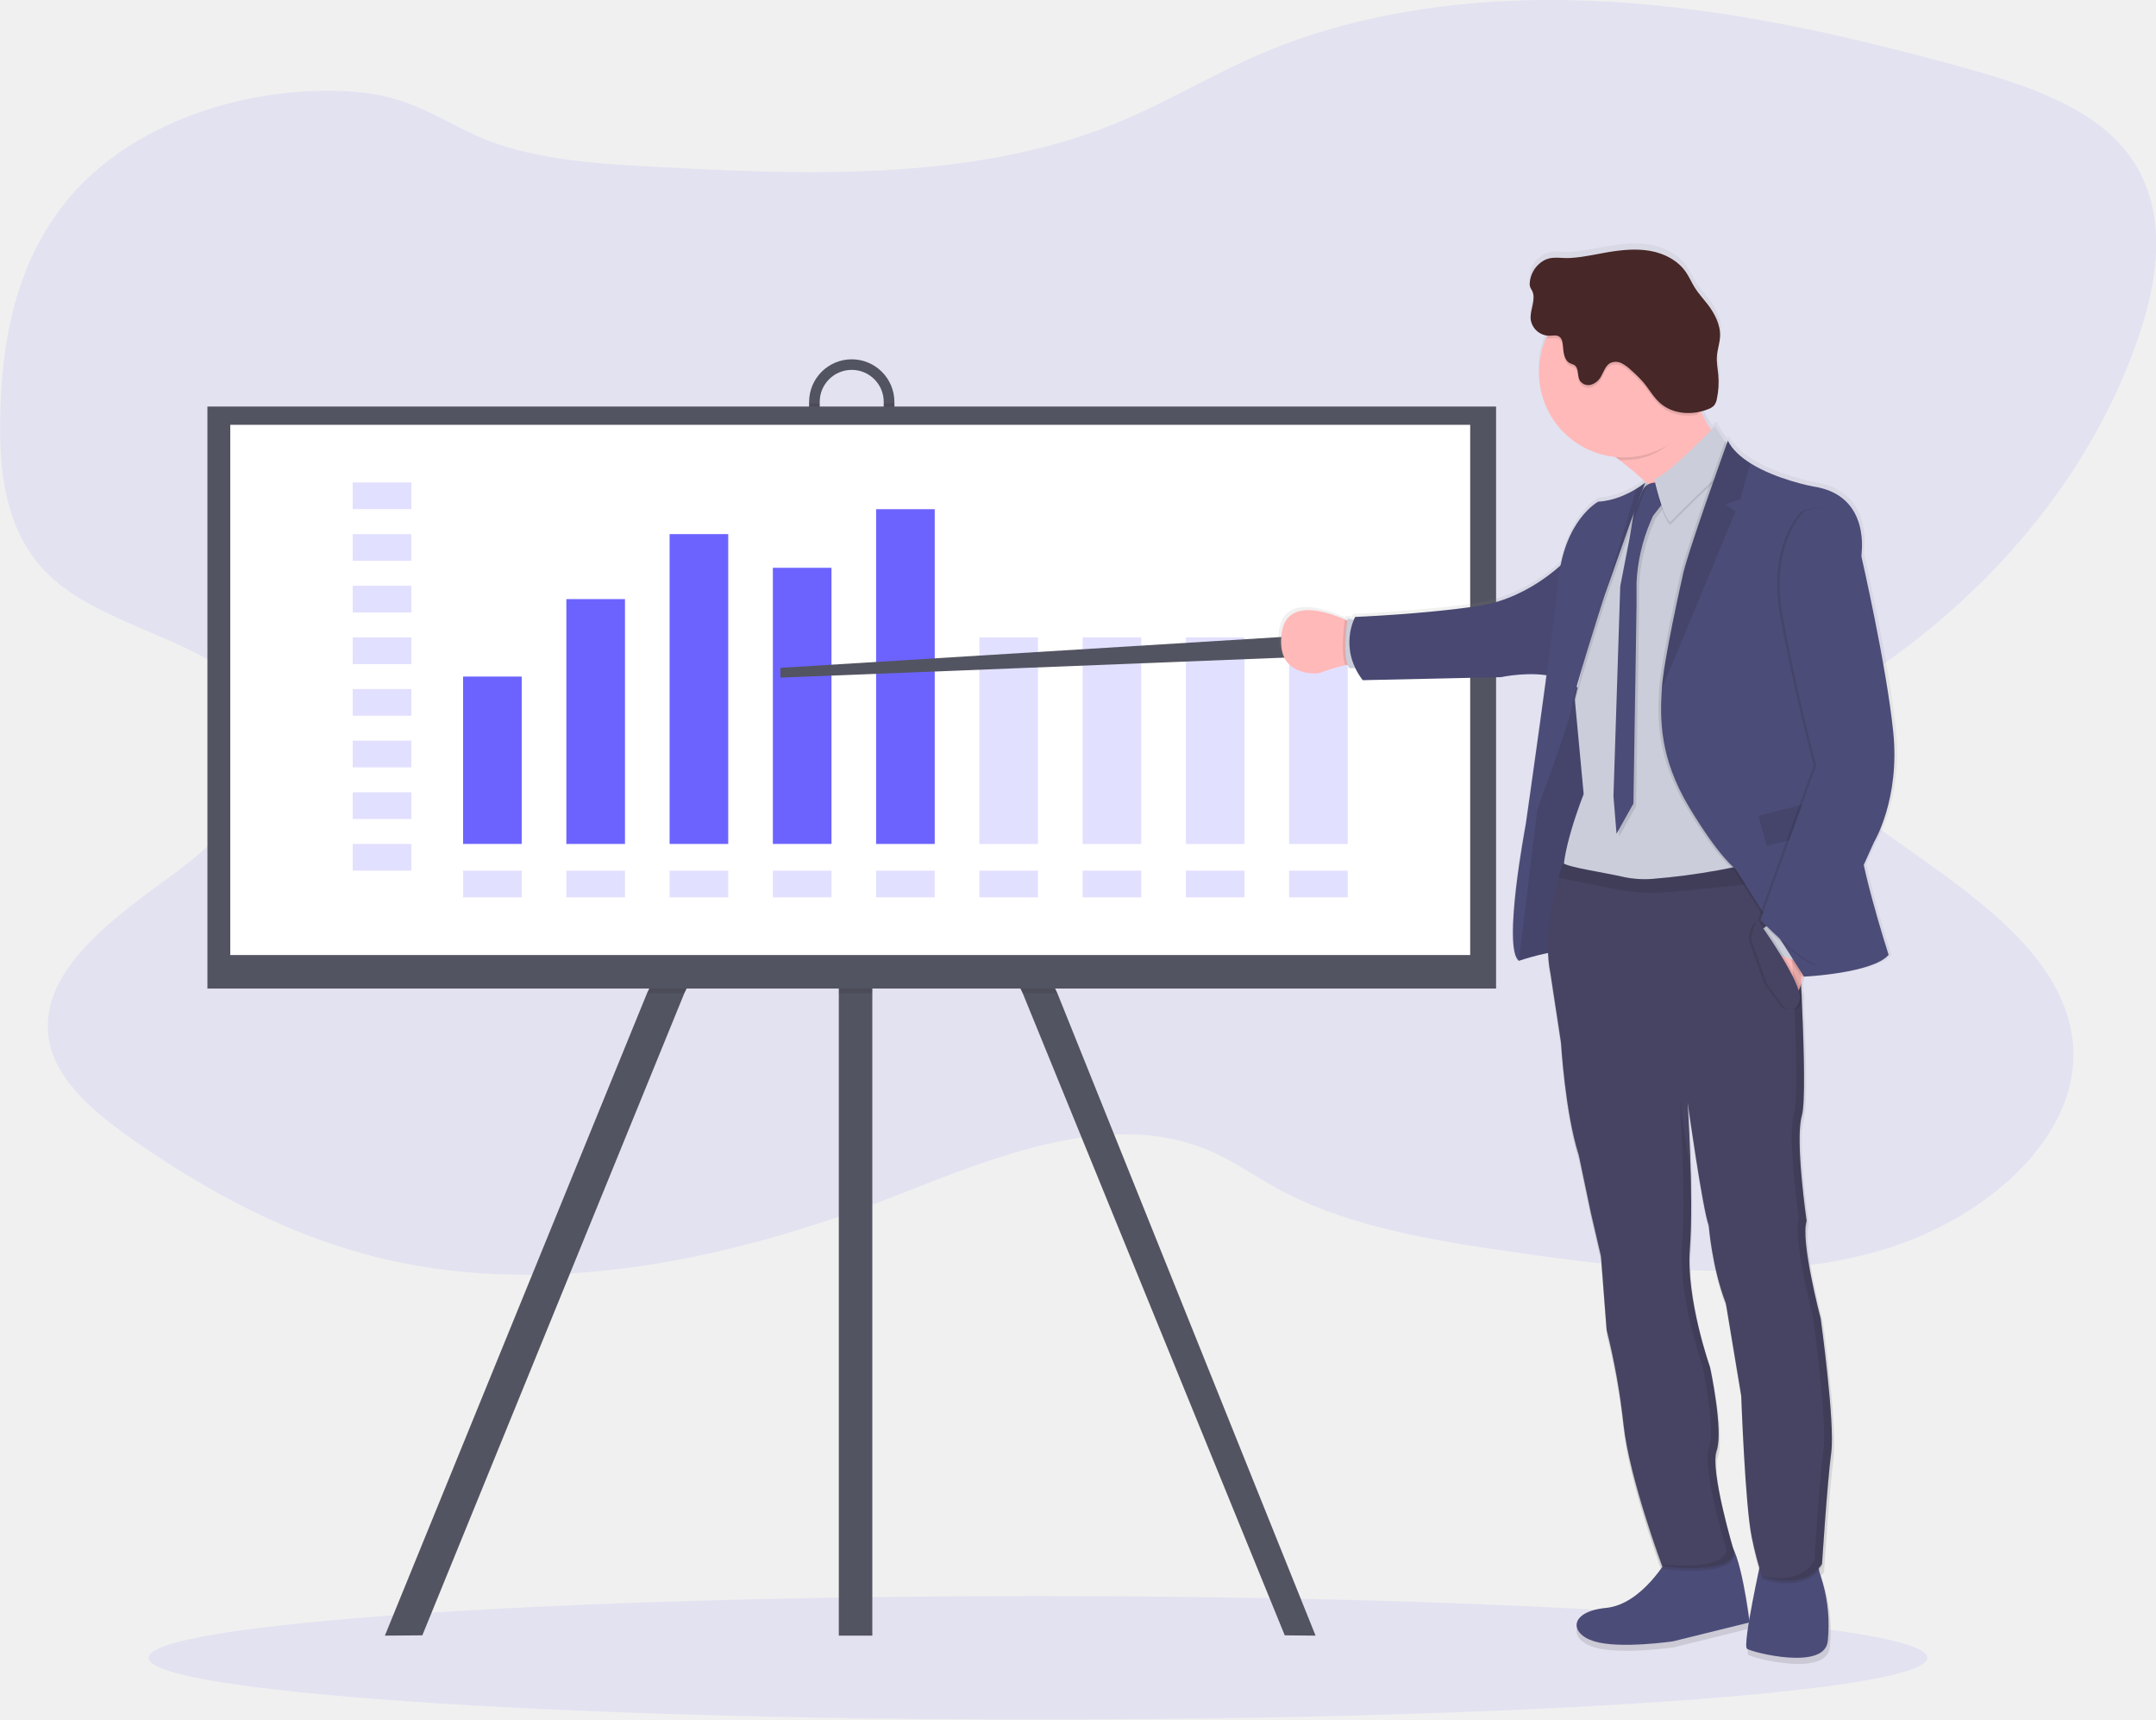
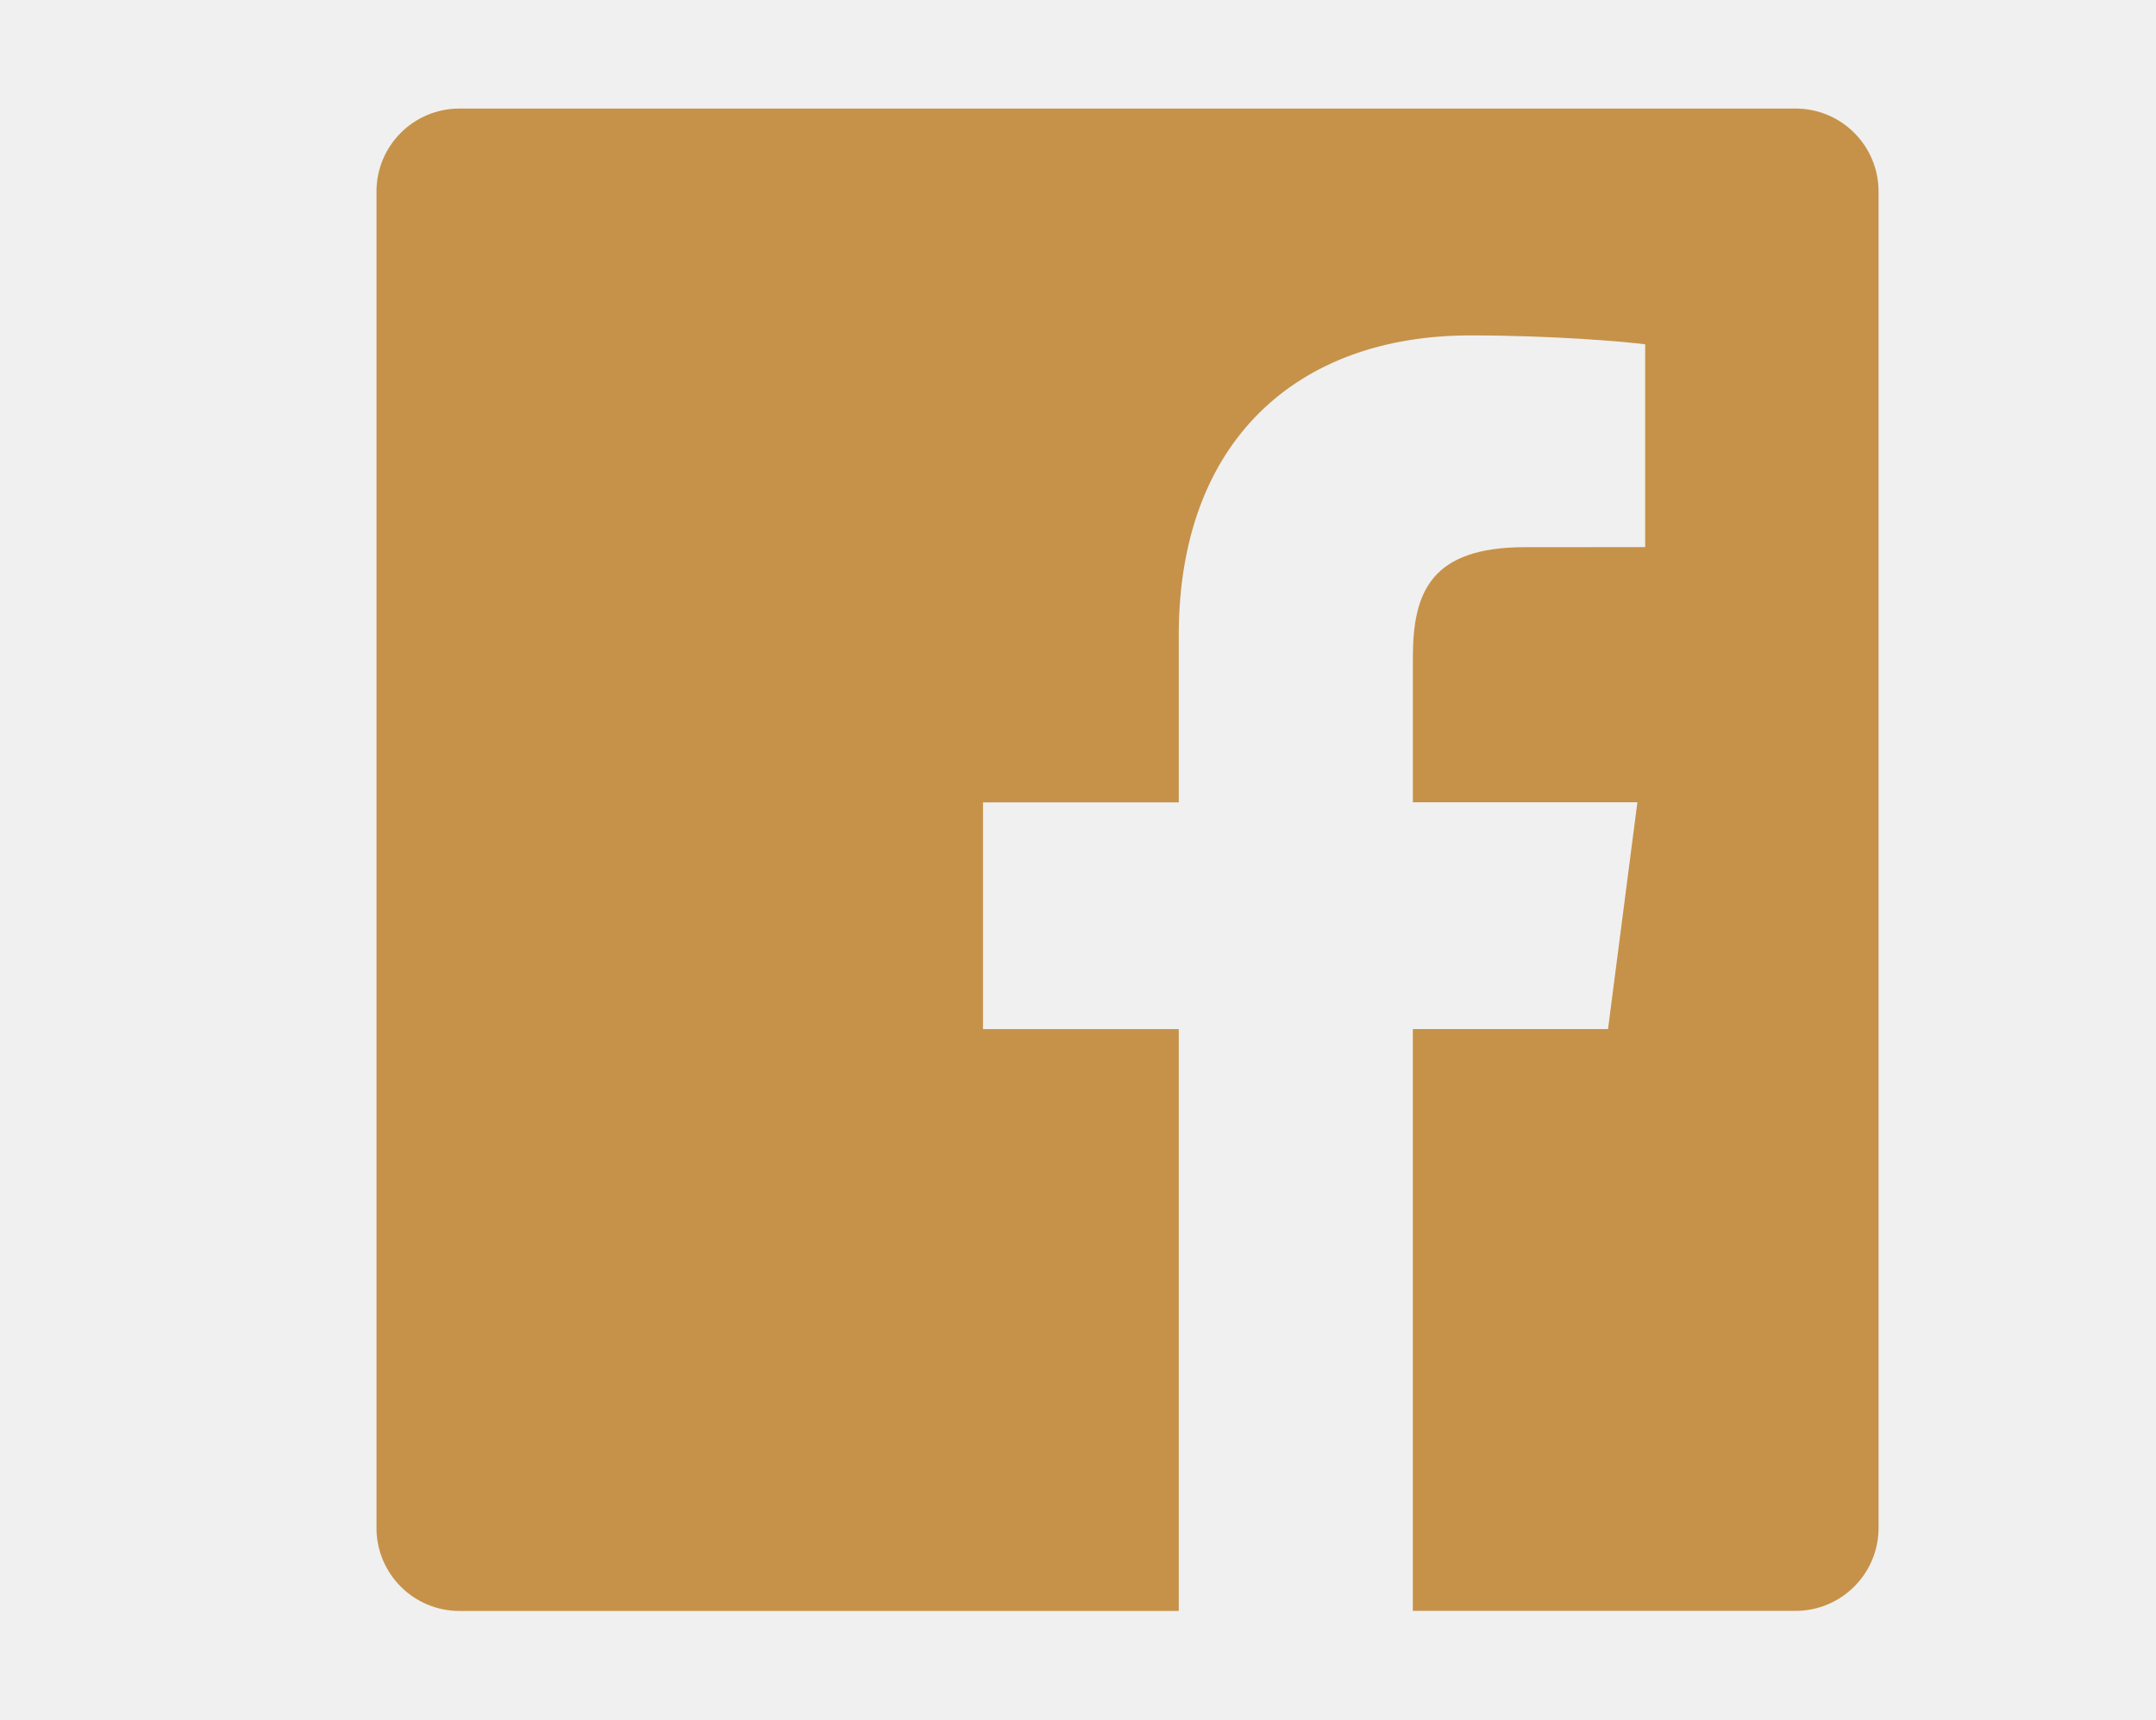
- <svg xmlns="http://www.w3.org/2000/svg" id="b8be6891-8c6c-471d-9cef-5646484caaf2" data-name="Layer 1" width="1044.13" height="832.56" viewBox="0 0 1044.13 832.56">
-   <defs>
+ <svg xmlns="http://www.w3.org/2000/svg" id="b8be6891-8c6c-471d-9cef-5646484caaf2" data-name="Layer 1" width="1044.13" height="832.56" viewBox="0 0 1044.13 832.56" version="1.1">
+   <defs id="defs9">
    <linearGradient id="d33503b9-d00b-4906-a77e-d13cea74428d" x1="-19.7" y1="839.45" x2="-19.7" y2="151.58" gradientTransform="translate(866.57)" gradientUnits="userSpaceOnUse">
-       <stop offset="0" stop-color="gray" stop-opacity="0.25" />
-       <stop offset="0.54" stop-color="gray" stop-opacity="0.12" />
-       <stop offset="1" stop-color="gray" stop-opacity="0.1" />
+       <stop offset="0" stop-color="gray" stop-opacity="0.25" id="stop2" />
+       <stop offset="0.54" stop-color="gray" stop-opacity="0.12" id="stop4" />
+       <stop offset="1" stop-color="gray" stop-opacity="0.1" id="stop6" />
    </linearGradient>
  </defs>
-   <ellipse cx="502.68" cy="802.68" rx="430.73" ry="29.88" fill="#6c63ff" opacity="0.1" />
-   <path d="M112,128.84c-26.84,31.42-33.63,71.25-34,109.44-.26,26.93,3.42,56.14,25.9,76,29.59,26.13,86.4,31.28,101.06,64.67,13,29.67-17.25,59.52-46.31,80.46s-62.43,46.58-57,77.76c3.44,19.91,22.31,35.54,41.13,48.66,35.78,25,76,46.87,121.34,57.51,82.26,19.28,171.11-.68,248.19-30.9,47.45-18.6,102.54-41.43,149.66-22.3,12.44,5.05,23,12.68,34.47,19,33.35,18.27,74.08,25,113.72,30.71,58.1,8.4,119.16,15.41,175.14.26s104.36-59.46,95.79-106.72c-8.08-44.52-59.52-73.54-100.51-103.95-14.46-10.73-29.18-24.95-25.58-40.56,2.86-12.38,16.32-21,28.32-29,63.16-42.34,109.58-100.79,130.92-164.88,10.08-30.24,13.72-65.08-8.77-90.58-18.14-20.57-49.23-30.45-78.8-38.58C971.8,50.75,915.56,38,857.85,34.56S740.52,37.68,689.29,59.45c-24.57,10.45-46.84,24.21-71.65,34.27-70.44,28.56-153.44,24.72-232,20.21-28.07-1.61-57.41-4.47-81.78-16.73-21-10.58-33-18.16-59-19.34C193.9,75.55,141.18,94.62,112,128.84Z" transform="translate(-77.94 -33.72)" fill="#6c63ff" opacity="0.1" />
-   <polygon points="414.46 310.36 413.36 312.63 406.23 327.28 331.44 480.85 204.53 791.81 186.39 791.95 313.37 480.85 399.9 303.15 406.23 306.28 413.36 309.81 414.46 310.36" fill="#535461" />
-   <polygon points="637.12 791.95 622.19 791.81 495.27 480.85 422.45 331.31 413.36 312.63 412.25 310.36 413.36 309.81 422.45 305.31 426.82 303.15 512.05 480.85 637.12 791.95" fill="#535461" />
-   <rect x="406.23" y="261.38" width="16.23" height="530.57" fill="#535461" />
-   <path d="M490.43,207.69a20.67,20.67,0,0,0-20.65,20.65v7.38a20.66,20.66,0,1,0,41.31,0v-7.38A20.68,20.68,0,0,0,490.43,207.69Zm15.49,28a15.49,15.49,0,0,1-31,0v-7.38a15.49,15.49,0,1,1,31,0Z" transform="translate(-77.94 -33.72)" fill="#535461" />
-   <polygon points="512.05 480.85 495.27 480.85 422.45 331.31 422.45 480.85 406.23 480.85 406.23 327.28 331.44 480.85 313.37 480.85 399.9 303.15 406.23 306.28 406.23 261.38 422.45 261.38 422.45 305.31 426.82 303.15 512.05 480.85" opacity="0.1" />
-   <path d="M511.09,229.08v6.64a20.66,20.66,0,1,1-41.31,0v-6.64h5.16v6.64a15.49,15.49,0,0,0,31,0v-6.64Z" transform="translate(-77.94 -33.72)" opacity="0.1" />
-   <rect x="100.45" y="196.84" width="624.09" height="281.8" fill="#535461" />
-   <rect x="111.52" y="205.69" width="600.48" height="256.72" fill="#fff" />
-   <g opacity="0.2">
-     <rect x="170.82" y="233.6" width="28.39" height="12.93" fill="#6c63ff" />
-   </g>
-   <g opacity="0.2">
-     <rect x="170.82" y="258.61" width="28.39" height="12.93" fill="#6c63ff" />
-   </g>
-   <g opacity="0.2">
-     <rect x="170.82" y="283.61" width="28.39" height="12.93" fill="#6c63ff" />
-   </g>
-   <g opacity="0.2">
-     <rect x="170.82" y="308.61" width="28.39" height="12.93" fill="#6c63ff" />
-   </g>
-   <g opacity="0.2">
-     <rect x="170.82" y="333.62" width="28.39" height="12.93" fill="#6c63ff" />
-   </g>
-   <g opacity="0.2">
-     <rect x="170.82" y="358.62" width="28.39" height="12.93" fill="#6c63ff" />
-   </g>
-   <g opacity="0.2">
-     <rect x="170.82" y="383.62" width="28.39" height="12.93" fill="#6c63ff" />
-   </g>
-   <g opacity="0.2">
-     <rect x="170.82" y="408.62" width="28.39" height="12.93" fill="#6c63ff" />
-   </g>
-   <g opacity="0.2">
-     <rect x="224.27" y="421.56" width="28.39" height="12.93" fill="#6c63ff" />
-   </g>
-   <g opacity="0.2">
-     <rect x="274.28" y="421.56" width="28.39" height="12.93" fill="#6c63ff" />
-   </g>
-   <g opacity="0.2">
-     <rect x="324.28" y="421.56" width="28.39" height="12.93" fill="#6c63ff" />
-   </g>
-   <g opacity="0.2">
-     <rect x="374.29" y="421.56" width="28.39" height="12.93" fill="#6c63ff" />
-   </g>
-   <g opacity="0.2">
-     <rect x="424.29" y="421.56" width="28.39" height="12.93" fill="#6c63ff" />
-   </g>
-   <g opacity="0.2">
-     <rect x="474.3" y="421.56" width="28.39" height="12.93" fill="#6c63ff" />
-   </g>
-   <g opacity="0.2">
-     <rect x="524.3" y="421.56" width="28.39" height="12.93" fill="#6c63ff" />
-   </g>
-   <g opacity="0.2">
-     <rect x="574.31" y="421.56" width="28.39" height="12.93" fill="#6c63ff" />
-   </g>
-   <g opacity="0.2">
-     <rect x="624.31" y="421.56" width="28.39" height="12.93" fill="#6c63ff" />
-   </g>
-   <rect x="224.27" y="327.58" width="28.39" height="81.04" fill="#6c63ff" />
-   <rect x="274.28" y="290.08" width="28.39" height="118.55" fill="#6c63ff" />
-   <rect x="324.28" y="258.61" width="28.39" height="150.02" fill="#6c63ff" />
-   <rect x="374.29" y="274.92" width="28.39" height="133.7" fill="#6c63ff" />
-   <rect x="424.29" y="246.54" width="28.39" height="162.09" fill="#6c63ff" />
-   <g opacity="0.2">
-     <rect x="474.3" y="308.61" width="28.39" height="100.01" fill="#6c63ff" />
-   </g>
-   <g opacity="0.2">
-     <rect x="524.3" y="308.61" width="28.39" height="100.01" fill="#6c63ff" />
-   </g>
-   <g opacity="0.2">
-     <rect x="574.31" y="308.61" width="28.39" height="100.01" fill="#6c63ff" />
-   </g>
-   <g opacity="0.2">
-     <rect x="624.31" y="308.61" width="28.39" height="100.01" fill="#6c63ff" />
-   </g>
-   <polygon points="621.05 308.39 377.95 323.35 377.95 328.09 626.23 318.24 621.05 308.39" fill="#535461" />
-   <path d="M986.81,440.87s12.72-20.92,9.34-53.74-15.61-85.94-15.61-85.94,5.31-29.76-23.49-33.94c0,0-17.9-3.33-30.7-11.38-4.76-3-8.81-6.63-11-11,0,0-.17.49-.5,1.39a15.87,15.87,0,0,1-.78-1.39s-.07.18-.18.5L909,237.75s-.67.71-1.8,1.88a50.88,50.88,0,0,1-5-9,26,26,0,0,0,3.57-1.14,7,7,0,0,0,2.91-1.86,7.38,7.38,0,0,0,1.32-3.29,40,40,0,0,0,.66-11.56c-.27-3-.88-6-.67-9.05.22-3.25,1.37-6.39,1.53-9.65.28-5.74-2.57-11.2-6.09-15.75-2.1-2.71-4.46-5.23-6.28-8.13-1.58-2.52-2.73-5.3-4.43-7.75-4-5.7-10.67-9.06-17.51-10.25s-13.88-.45-20.73.68c-6,1-12,2.45-18,2.8-5.24.3-9.51-1.47-14.31,2a13.84,13.84,0,0,0-5.58,10,5.29,5.29,0,0,0,.15,2,14.37,14.37,0,0,0,1,1.95c2.13,4.2-1.11,9.19-.69,13.88a9.27,9.27,0,0,0,8.2,8.08c-.19.4-.4.79-.58,1.2a41.48,41.48,0,0,0,33.87,58.07l1.86,1.43c4.2,3.25,8.92,7.14,13.47,11.37l-.09.07-.74-.42a39.84,39.84,0,0,1-4.36,3c-4.21,2.58-11,5.93-18.64,6.31,0,0-13.68,7.25-18.39,31.16-6.76,6.06-21.23,17-40.35,19.85-26.87,4-60,5.31-60,5.31s-.27.48-.65,1.36l-3.06-.56s0,.37-.13,1l-1.2-.54c-9.49-4.15-28.45-10.2-30.85,6.47-3.22,22.36,18.1,19.79,18.1,19.79a99.42,99.42,0,0,1,12.93-3.93l1.19-.23a6.62,6.62,0,0,0,.84,1.64h2.9a34.23,34.23,0,0,0,3.63,5.9l67.58-1.48s11.55-2.52,22.21-.92c-4.65,34.76-10.14,72.88-10.14,72.88S805.15,492.69,813.2,499a122.5,122.5,0,0,1,14.26-3.82,64.9,64.9,0,0,0,1.18,11.11L833.79,540s2,34.44,8.69,55l5.9,28.1,4.94,21.24,2.78,36.05a342.38,342.38,0,0,1,8.26,46.44c2.61,24.22,16.78,63.36,18.67,68.51-4.84,6.85-14.78,18.47-27.25,19.67-17.8,1.72-18.23,12.45-5.79,16.31s38.62,0,38.62,0l36.92-9.13c-1.11,6.81-1.69,12.19-.88,12.77,2.36,1.72,38.19,11,39.48-3.86q.15-1.84.27-3.57a75.59,75.59,0,0,0-3.75-28.1c-.29-.89-.55-1.79-.78-2.69a16.59,16.59,0,0,0,1.46-1.89s2.58-40.12,4.51-54.5c.15-1.15.25-2.55.3-4.13.89-17.24-5.4-62.59-5.4-62.59s-7.77-29.5-7.48-43.06a12.94,12.94,0,0,1,.57-3.32s0-.27-.1-.72c0-.19.09-.39.15-.57,0,0-3.94-27-3.39-43.06a33.31,33.31,0,0,1,1-7.1,46.65,46.65,0,0,0,.95-9.27c.5-11-.08-30-.88-47.82.09-.3.18-.6.25-.95a9.3,9.3,0,0,0-.49-4.2c-.06-1.15-.11-2.29-.17-3.42.33-1.13.6-2.33.84-3.57l.52,0,0,.07s33.62-1.61,41.35-10.62c0,0-7.81-24.27-12.14-44ZM841.93,365.38l-.53-.19c.85-3,1.86-6.49,3-10.15C843.43,359,842.59,362.6,841.93,365.38Zm34.12-99.49.15.14-.16-.09Zm42,520.52c-1.81-6.23-9-31.63-8.77-43.74a12.34,12.34,0,0,1,.55-3.1,23.16,23.16,0,0,0,1-6.77c.72-12.64-4.12-35.29-4.12-35.29s-10.83-30.55-10-54.81c0-.61.07-1.22.11-1.83.18-2.3.32-4.79.42-7.42v-.05c.41-9.37.32-20.65.05-31.17l-.06-.39c-.37-13.93-1.06-26.47-1.35-31.43,1,7.17,7.4,51.8,10.16,59.1,0,0,1.51,20.59,8.37,38l7.52,45.26s1.93,53.86,5.14,69.09c1.44,6.78,2.66,11.35,3.57,14.33-1.3,6.07-3.4,16.24-4.81,24.66C925,815.36,922.08,794.44,918.06,786.41Z" transform="translate(-77.94 -33.72)" fill="url(#d33503b9-d00b-4906-a77e-d13cea74428d)" />
-   <path d="M885.9,787.8s-12.55,22.75-30.2,24.45-18.07,12.33-5.74,16.16,38.28,0,38.28,0l37-9.14s-4.47-36.58-10.42-38.49S885.9,787.8,885.9,787.8Z" transform="translate(-77.94 -33.72)" fill="#4c4c78" />
-   <path d="M931,788.22s-9.36,42.1-7,43.81,37.85,10.84,39.13-3.83q.15-1.85.27-3.54a75.06,75.06,0,0,0-3.72-27.85c-1-3-1.7-6.21-1.44-8.59C958.83,782.27,931,788.22,931,788.22Z" transform="translate(-77.94 -33.72)" fill="#4c4c78" />
-   <path d="M919.39,255.21s-28.71,70.52-23.6,47.87c3.38-15-18.47-34.93-33.58-46.64-7.69-6-13.63-9.81-13.63-9.81s53.9-62.84,50.08-35.73a40.83,40.83,0,0,0,2.94,21.88C907.55,246.92,919.39,255.21,919.39,255.21Z" transform="translate(-77.94 -33.72)" fill="#ffb9b9" />
-   <path d="M736,355.39c-1.52-.39-4-.14-6.57.41a98.72,98.72,0,0,0-12.81,3.89s-21.13,2.55-17.94-19.61c2.37-16.52,21.16-10.52,30.57-6.42,3.2,1.41,5.32,2.59,5.32,2.59Z" transform="translate(-77.94 -33.72)" fill="#ffb9b9" />
-   <path d="M736,355.39c-1.52-.39-4-.14-6.57.41-2.3-5.8-.55-19.55-.18-22.14,3.2,1.41,5.32,2.59,5.32,2.59Z" transform="translate(-77.94 -33.72)" opacity="0.1" />
-   <path d="M736.09,334.23l-5.53-1s-2.83,19,.87,24h6.36Z" transform="translate(-77.94 -33.72)" fill="#cbcdda" />
-   <path d="M847,368.9s-16.9-10.11-18.92,2.65-4.68,34.56-4.68,34.56l-4.68,27.75-6.06,55.6.85,9.46s18-6.06,22.22-3.93,7.66-23.39,7.66-23.39l7-26.37,1.06-55.92Z" transform="translate(-77.94 -33.72)" fill="#4c4c78" />
-   <path d="M847,368.9s-16.9-10.11-18.92,2.65-4.68,34.56-4.68,34.56l-4.68,27.75-6.06,55.6.85,9.46s18-6.06,22.22-3.93,7.66-23.39,7.66-23.39l7-26.37,1.06-55.92Z" transform="translate(-77.94 -33.72)" opacity="0.1" />
-   <path d="M837.89,303.4s-17.54,19.78-44.17,23.76-59.49,5.27-59.49,5.27-8.29,14.83,3.67,30.62l67-1.48s14.83-3.22,26.32,0Z" transform="translate(-77.94 -33.72)" fill="#4c4c78" />
-   <path d="M837.89,303.4s-17.54,19.78-44.17,23.76-59.49,5.27-59.49,5.27-8.29,14.83,3.67,30.62l67-1.48s14.83-3.22,26.32,0Z" transform="translate(-77.94 -33.72)" opacity="0.05" />
-   <path d="M692.29,384.58" transform="translate(-77.94 -33.72)" fill="none" stroke="blue" stroke-miterlimit="10" />
-   <path d="M898.76,232.17c-6.54,14-17.91,24.32-34.4,24.32-.73,0-1.44,0-2.15-.05-7.69-6-13.63-9.81-13.63-9.81s53.9-62.84,50.08-35.73C897.48,219.2,896.13,225.94,898.76,232.17Z" transform="translate(-77.94 -33.72)" opacity="0.1" />
-   <path d="M905.44,214.12A41.09,41.09,0,1,1,864.36,173,41,41,0,0,1,905.44,214.12Z" transform="translate(-77.94 -33.72)" fill="#ffb9b9" />
-   <path d="M930.55,465.22s-91.64,8.09-95-3.61,9.35-43.38,9.35-43.38L840.76,374l-.15-1.69s11.48-47.85,11.06-51.67c-.4-3.44,18.48-43.59,22.36-51.8.46-.95.7-1.47.7-1.47l.73.42.32.19,4.49,2.62L898,266.4l21.37-11.19,2,122.41Z" transform="translate(-77.94 -33.72)" fill="#cbcdda" />
-   <path d="M882.92,268.85s-6.27-1.7-8.72,4.57a65,65,0,0,1-3.4,7.87l-2.44,14.56-4.47,23-3.3,101.75,1.49,18.07,8.19-14.56L871.76,329V317.17a85.64,85.64,0,0,1,6.82-29.7l1.14-2.67,7.12-9.15Z" transform="translate(-77.94 -33.72)" opacity="0.1" />
-   <path d="M881.65,267.57s-6.28-1.7-8.72,4.57a64.48,64.48,0,0,1-3.41,7.87l-2.44,14.57-4.47,23-3.29,101.75,1.49,18.08L869,422.8l1.49-95.05V315.89a86.09,86.09,0,0,1,6.82-29.7l1.15-2.67,7.12-9.14Z" transform="translate(-77.94 -33.72)" fill="#4c4c78" />
-   <path d="M908.44,241.31s-21.69,23-29.35,25.73c0,0,3.83,17.44,7.66,20.84,0,0,22.76-23.21,26.79-25.09l3.38-8.27Z" transform="translate(-77.94 -33.72)" opacity="0.1" />
-   <path d="M908.44,240s-21.69,23-29.35,25.73c0,0,3.83,17.44,7.66,20.84,0,0,22.76-23.21,26.79-25.09l3.38-8.26Z" transform="translate(-77.94 -33.72)" fill="#cbcdda" />
-   <path d="M876,267.37l-.22.6-6.95,18.63L856.4,321.75s-.11.36-.33,1c-2.06,6.4-13.13,41.13-15.31,51.22l-.15-1.69s11.48-47.85,11.06-51.67c-.4-3.44,18.48-43.59,22.36-51.8.62-.42,1.1-.78,1.43-1.05Z" transform="translate(-77.94 -33.72)" opacity="0.1" />
-   <path d="M874.73,267.36l-7.18,19.24-12.43,35.15s-.11.36-.33,1c-2.18,6.82-14.61,45.75-15.61,52.87-1.13,7.82-16.76,50.09-16.76,50.09l-8.93,73.19c-8-6.21,3.36-66,3.36-66s12.76-88.67,15.78-118.17,19.31-38.12,19.31-38.12c7.52-.38,14.3-3.7,18.47-6.25A39,39,0,0,0,874.73,267.36Z" transform="translate(-77.94 -33.72)" fill="#4c4c78" />
-   <path d="M964.78,738.25c-1.91,14.25-4.46,54-4.46,54-8.93,13.39-28.71,6.16-28.71,6.16s-2.12-4-5.31-19.14-5.1-68.47-5.1-68.47L913.75,666c-6.8-17.23-8.29-37.64-8.29-37.64-3-7.87-10.21-59.54-10.21-59.54s3,46.35,1.07,70.81S906.09,697,906.09,697s6.6,30.84,3.19,40.41,8.51,49.11,8.51,49.11c-1,11.49-34.86,6.81-34.86,6.81S867,750.58,864.21,724.85a340,340,0,0,0-8.19-46l-2.76-35.73L848.36,622l-5.84-27.85c-6.6-20.41-8.61-54.54-8.61-54.54l-5.11-33.49c-3.34-16.56,1-36,3.88-46.17,1.25-4.41,2.25-7.1,2.25-7.1,2.93,2.08,19.71,4.52,28.39,6.5a49.76,49.76,0,0,0,14.5,1.16,323.1,323.1,0,0,0,64.79-11.88c1.43-.43,2.19-.68,2.19-.68l.45,3.83,1.06,9.12,1.89,16.19s5.74,86.33,2.34,98,2.34,51,2.34,51c-3.19,9.33,6.8,47.25,6.8,47.25S966.7,724,964.78,738.25Z" transform="translate(-77.94 -33.72)" opacity="0.1" />
-   <path d="M964.78,737c-1.91,14.25-4.46,54-4.46,54-8.93,13.4-28.71,6.16-28.71,6.16s-2.12-4-5.31-19.13-5.1-68.48-5.1-68.48l-7.45-44.86C907,647.46,905.46,627,905.46,627c-3-7.87-10.21-59.54-10.21-59.54s3,46.35,1.07,70.81,9.77,57.41,9.77,57.41,6.6,30.84,3.19,40.41,8.51,49.12,8.51,49.12c-1,11.48-34.86,6.8-34.86,6.8S867,749.31,864.21,723.57a340,340,0,0,0-8.19-46l-2.76-35.72-4.9-21.05-5.84-27.85c-6.6-20.42-8.61-54.55-8.61-54.55l-5.11-33.49c-3.34-16.56,1-36,3.88-46.17,1.25-4.4,2.25-7.09,2.25-7.09,2.93,2.08,19.71,4.51,28.39,6.49a49.42,49.42,0,0,0,14.5,1.16,323.1,323.1,0,0,0,64.79-11.88l2.19-.67.45,3.82,1.06,9.13,1.89,16.19s5.74,86.32,2.34,98,2.34,51,2.34,51c-3.19,9.32,6.8,47.24,6.8,47.24S966.7,722.73,964.78,737Z" transform="translate(-77.94 -33.72)" fill="#474463" />
-   <path d="M905.44,214.12A41,41,0,0,1,900,234.6c-6.4,1.13-13.21-.12-18-4.35-3.28-2.89-5.4-6.84-8.22-10.19a61.71,61.71,0,0,0-5.87-5.79,18.63,18.63,0,0,0-4.63-3.37,6.29,6.29,0,0,0-5.55-.06c-2.26,1.26-3,4.07-4.31,6.31a8.43,8.43,0,0,1-4.71,4.11,5,5,0,0,1-5.63-1.91c-1.39-2.39-.37-6.12-2.7-7.58a14.87,14.87,0,0,0-1.9-.78c-3-1.36-3.35-5.39-3.61-8.69-.13-1.62-.48-3.45-1.84-4.32s-3.15-.43-4.77-.4a6.19,6.19,0,0,1-1.43-.11,41.09,41.09,0,0,1,78.65,16.65Z" transform="translate(-77.94 -33.72)" opacity="0.1" />
-   <path d="M824.31,160.68a13.72,13.72,0,0,0-5.53,9.94,5.12,5.12,0,0,0,.15,1.95,13.18,13.18,0,0,0,1,1.94c2.1,4.17-1.11,9.11-.7,13.76a9.15,9.15,0,0,0,9,8c1.62,0,3.4-.48,4.77.4s1.71,2.7,1.84,4.32c.26,3.3.59,7.33,3.6,8.69a16.81,16.81,0,0,1,1.9.78c2.34,1.46,1.32,5.2,2.71,7.58a5,5,0,0,0,5.63,1.91,8.4,8.4,0,0,0,4.7-4.1c1.29-2.25,2.06-5,4.32-6.31a6.26,6.26,0,0,1,5.55.05,18.67,18.67,0,0,1,4.63,3.38,60.54,60.54,0,0,1,5.87,5.79c2.82,3.34,4.94,7.29,8.22,10.18,6.18,5.43,15.64,6,23.26,2.87a7.06,7.06,0,0,0,2.89-1.84,7.34,7.34,0,0,0,1.31-3.27,39.65,39.65,0,0,0,.66-11.45c-.27-3-.88-6-.67-9,.21-3.22,1.36-6.33,1.52-9.55.28-5.7-2.55-11.11-6-15.62-2.08-2.69-4.42-5.18-6.22-8.06-1.57-2.5-2.71-5.25-4.39-7.67-3.94-5.65-10.58-9-17.36-10.17s-13.75-.45-20.54.68c-5.92,1-11.88,2.42-17.88,2.77C833.3,159,829.07,157.23,824.31,160.68Z" transform="translate(-77.94 -33.72)" fill="#472727" />
-   <path d="M874.73,267.36l-7.18,19.24-12.43,35.15s-.11.36-.33,1l0,.05,15.64-52.46A39,39,0,0,0,874.73,267.36Z" transform="translate(-77.94 -33.72)" opacity="0.1" />
-   <path d="M952.35,487.55s.74,23.28-5.53,29.13l-16.69-31.47,14-6.81Z" transform="translate(-77.94 -33.72)" fill="#ffb9b9" />
-   <path d="M991.31,496.05c-7.66,8.93-41,10.53-41,10.53l-33-52s-7.81-5.42-22.48-29.83-14.19-43.21-13.37-57.25,10-54.39,10-54.39c1.43-9.08,22-66,22-66,2.16,4.31,6.18,7.91,10.88,10.88,12.7,8,30.43,11.28,30.43,11.28,28.56,4.15,23.29,33.65,23.29,33.65s.32,114.67-1.44,128.39S991.31,496.05,991.31,496.05Z" transform="translate(-77.94 -33.72)" opacity="0.1" />
-   <polygon points="874.84 458.29 873.88 466.8 862.29 462.55 853.79 449.68 860.17 444.68 874.84 458.29" fill="#cbcdda" />
-   <path d="M952.37,459.05l-6.06.62-58.43,5.84a94.65,94.65,0,0,1-28.1-1.38l-27.1-5.42c1.25-4.4,2.25-7.09,2.25-7.09,2.93,2.08,19.71,4.51,28.39,6.49a49.42,49.42,0,0,0,14.5,1.16,323.1,323.1,0,0,0,64.79-11.88l2.64,3.15Z" transform="translate(-77.94 -33.72)" opacity="0.1" />
-   <g opacity="0.1">
-     <path d="M835.54,451.94a5.3,5.3,0,0,1-.56-.32s0,.06-.06.15Z" transform="translate(-77.94 -33.72)" />
-     <path d="M959.73,672.12s-10-37.92-6.8-47.24c0,0-5.74-39.3-2.33-51s-2.35-98-2.35-98l-1.89-16.19-1.06-9.13-.44-3.82-2.2.67-1.36.4.17,1.48,1.06,9.12,1.89,16.19s5.74,86.33,2.35,98,2.33,51,2.33,51c-3.19,9.33,6.8,47.24,6.8,47.24s7,50.62,5.11,64.86-4.47,54-4.47,54c-6.52,9.79-18.83,8.57-25,7.2l.11.24s19.78,7.24,28.71-6.16c0,0,2.55-39.77,4.47-54S959.73,672.12,959.73,672.12Z" transform="translate(-77.94 -33.72)" />
-     <path d="M909.34,736.13c3.4-9.57-3.19-40.41-3.19-40.41s-11.69-33-9.78-57.41c.8-10.19.75-24.17.41-37-2.71-16.55-5.31-35-5.31-35s3,46.35,1.08,70.8,9.77,57.42,9.77,57.42,6.6,30.83,3.19,40.4S914,784,914,784c-.85,9.2-22.7,8-31.37,7.2l.33.88s33.81,4.68,34.87-6.8C917.85,785.25,905.94,745.7,909.34,736.13Z" transform="translate(-77.94 -33.72)" />
-   </g>
-   <path d="M992.58,496.05c-7.65,8.93-41,10.53-41,10.53l-33-52s-7.81-5.42-22.49-29.83-14.18-43.21-13.37-57.25,10-54.39,10-54.39c1.43-9.08,22-66,22-66,2.15,4.31,6.17,7.91,10.88,10.88,12.7,8,30.43,11.28,30.43,11.28,28.55,4.15,23.28,33.65,23.28,33.65s.32,114.67-1.44,128.39S992.58,496.05,992.58,496.05Z" transform="translate(-77.94 -33.72)" fill="#4c4c78" />
-   <path d="M920.83,275.33,913.65,278l4.78,3.35-35.7,86.12c.83-14,10-54.39,10-54.39,1.43-9.08,22-66,22-66,2.15,4.31,6.17,7.91,10.88,10.88Z" transform="translate(-77.94 -33.72)" opacity="0.1" />
-   <polygon points="851.5 395.03 888.02 385.62 892.81 400.45 855.49 409.55 851.5 395.03" opacity="0.1" />
-   <path d="M950.33,281.39S933.74,297,940,331.79s16.27,72.56,16.27,72.56l-27,74.8s18.82,19.62,28.07,22l26.95-59.81s12.6-20.73,9.25-53.26-15.47-85.17-15.47-85.17S978.08,270.87,950.33,281.39Z" transform="translate(-77.94 -33.72)" opacity="0.1" />
-   <path d="M951.6,281.39S935,297,941.24,331.79s16.26,72.56,16.26,72.56l-27,74.8s18.82,19.62,28.07,22l27-59.81s12.6-20.73,9.25-53.26-15.47-85.17-15.47-85.17S979.35,270.87,951.6,281.39Z" transform="translate(-77.94 -33.72)" fill="#4c4c78" />
-   <path d="M931.4,480.74s21.05,29.14,19.46,36.9-7.76,3.61-7.76,3.61l-8.29-11.37-7.45-21.27S928.09,479.43,931.4,480.74Z" transform="translate(-77.94 -33.72)" opacity="0.1" />
-   <path d="M928.85,480.74s21,29.14,19.46,36.9-7.76,3.61-7.76,3.61l-8.3-11.37-7.44-21.27S925.54,479.43,928.85,480.74Z" transform="translate(-77.94 -33.72)" opacity="0.1" />
-   <path d="M930.13,480.74s21,29.14,19.45,36.9-7.76,3.61-7.76,3.61l-8.29-11.37-7.44-21.27S926.81,479.43,930.13,480.74Z" transform="translate(-77.94 -33.72)" fill="#474463" />
+   <path id="path945" d="M 869.59,52.564 H 222.48 c -22.159,0 -40.149,17.955 -40.149,40.149 V 739.823 c 0,22.195 17.991,40.173 40.149,40.173 H 570.865 V 498.292 H 476.073 V 388.492 h 94.792 v -80.97 c 0,-93.942 57.361,-145.122 141.182,-145.122 40.185,0 74.645,3.006 84.695,4.312 v 98.194 l -58.14,0.024 c -45.575,0 -54.367,21.668 -54.367,53.445 v 70.082 H 792.968 l -14.218,109.788 h -94.528 v 281.717 h 185.356 c 22.183,0 40.185,-18.003 40.185,-40.137 V 92.689 c -0.012,-22.171 -17.991,-40.125 -40.173,-40.125 z" style="fill:#c69249;fill-opacity:1;stroke-width:11.978" />
</svg>
